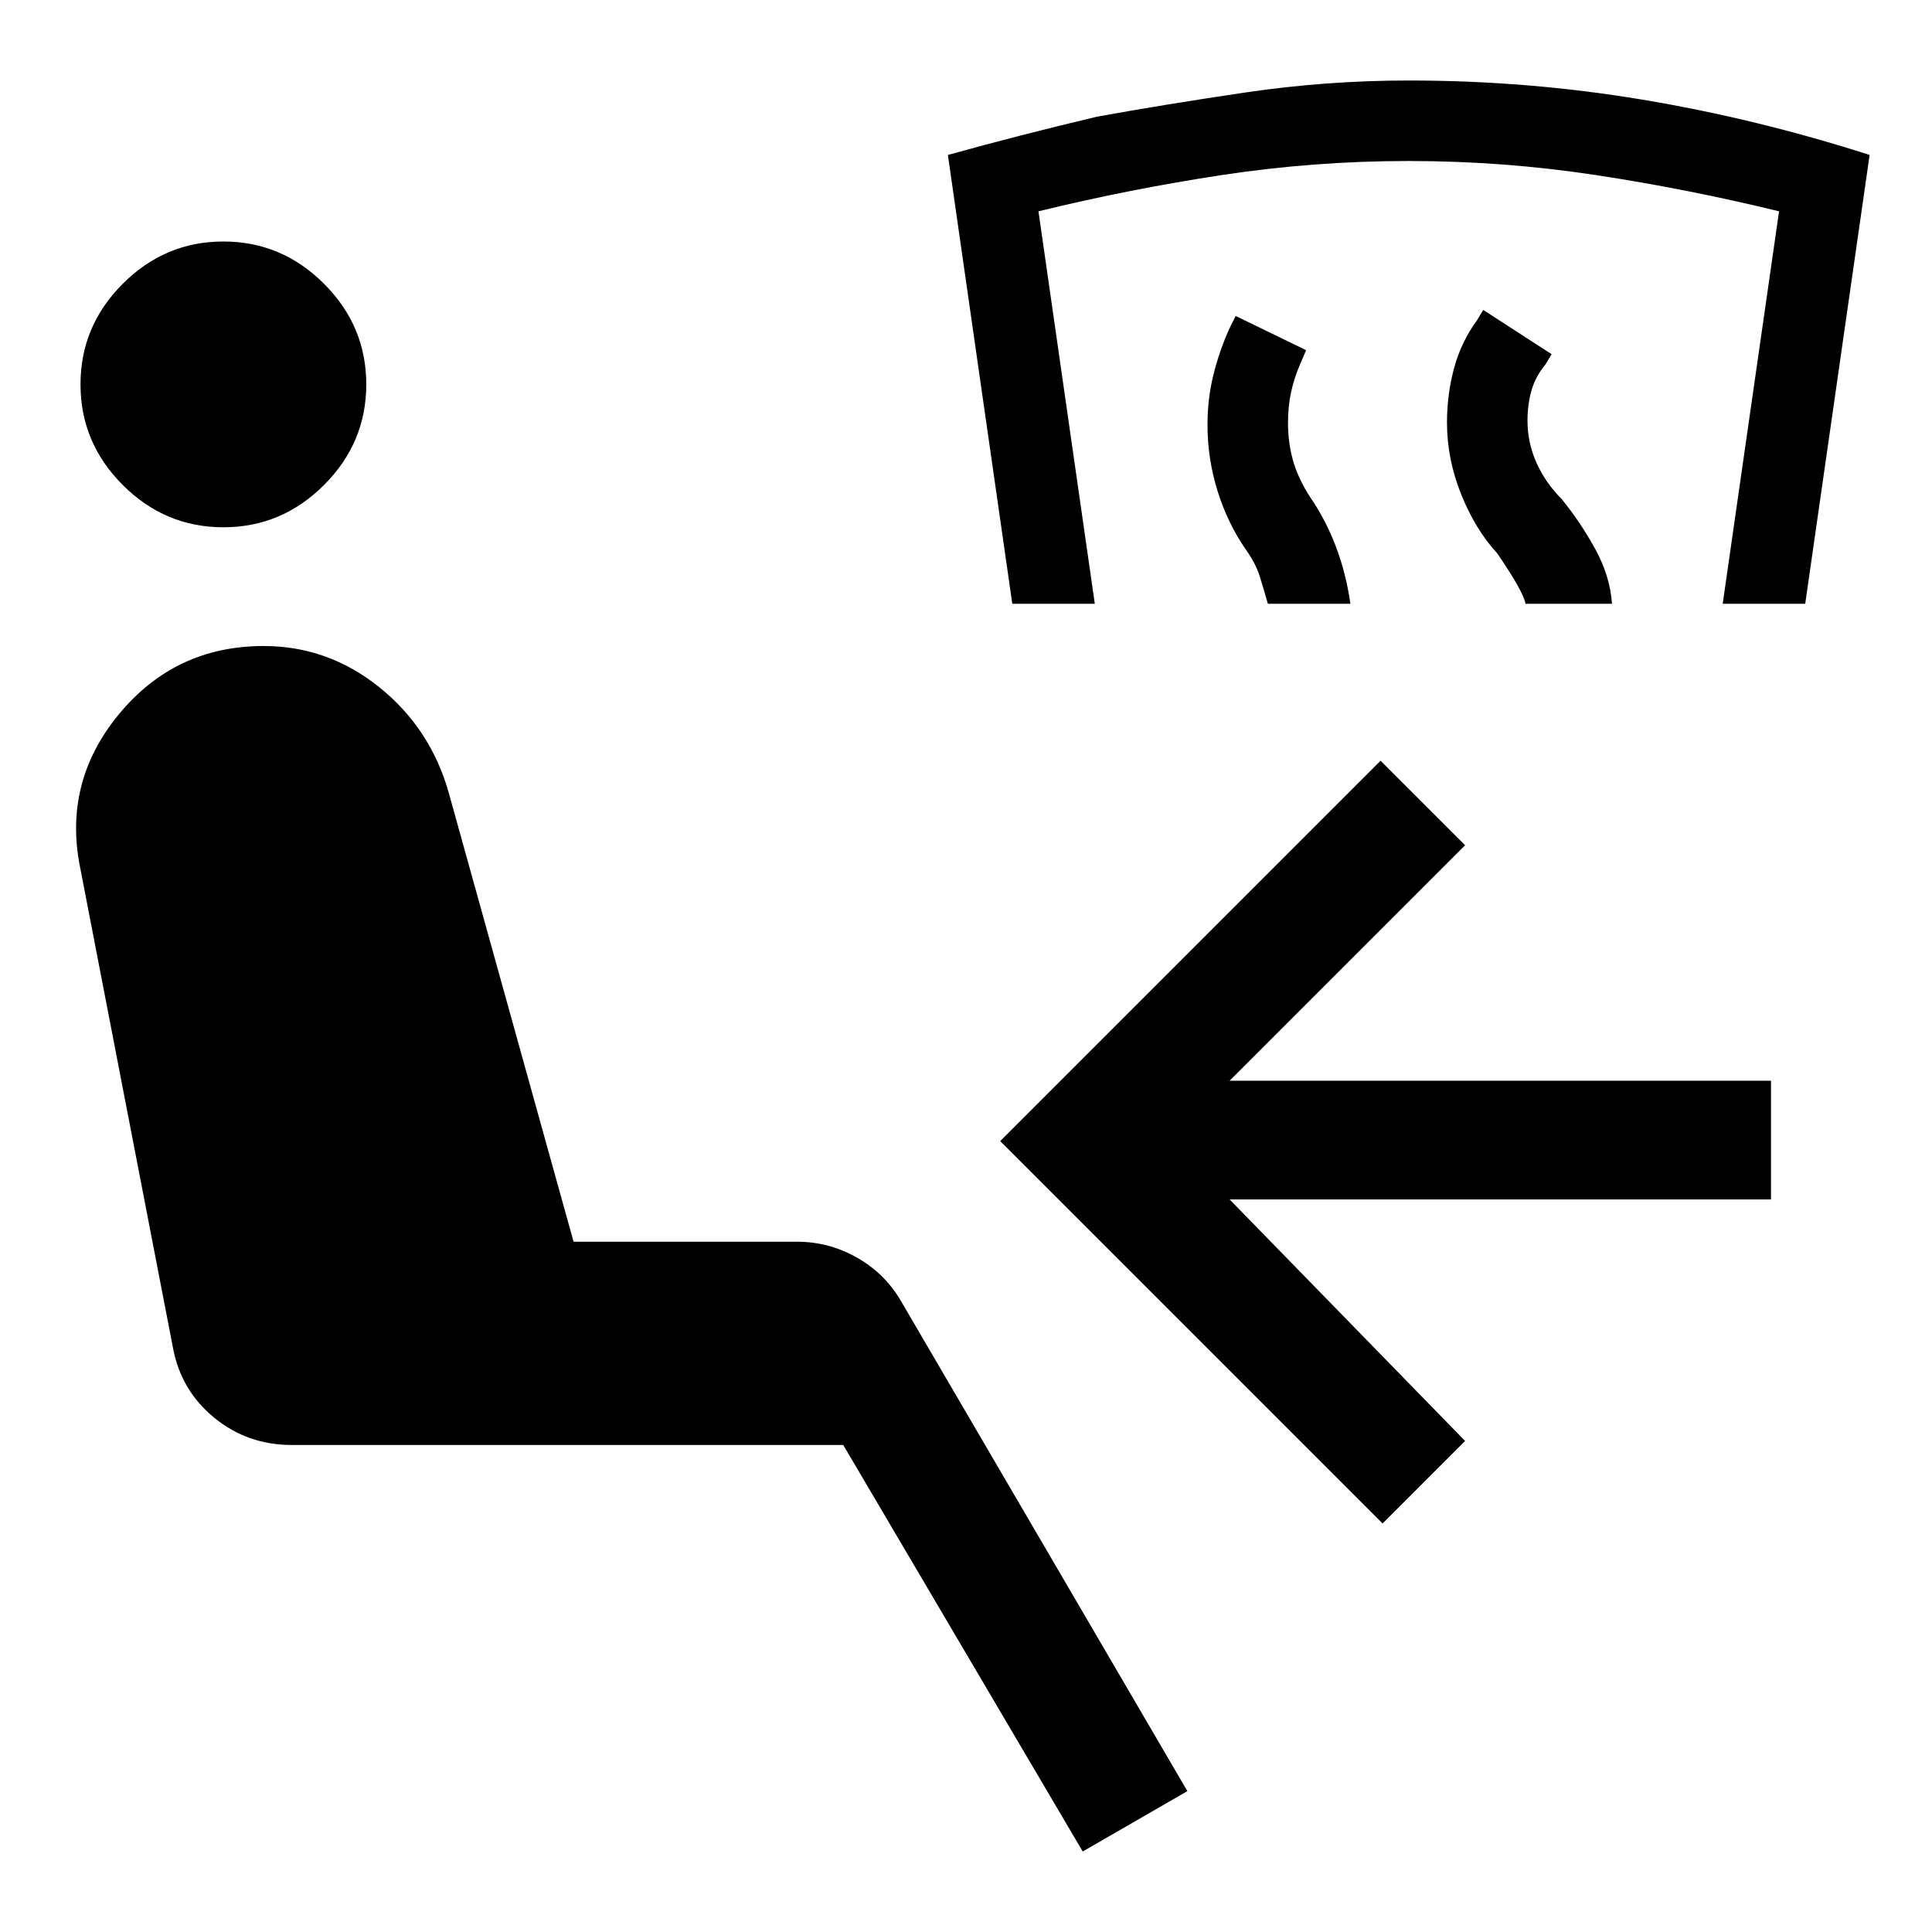
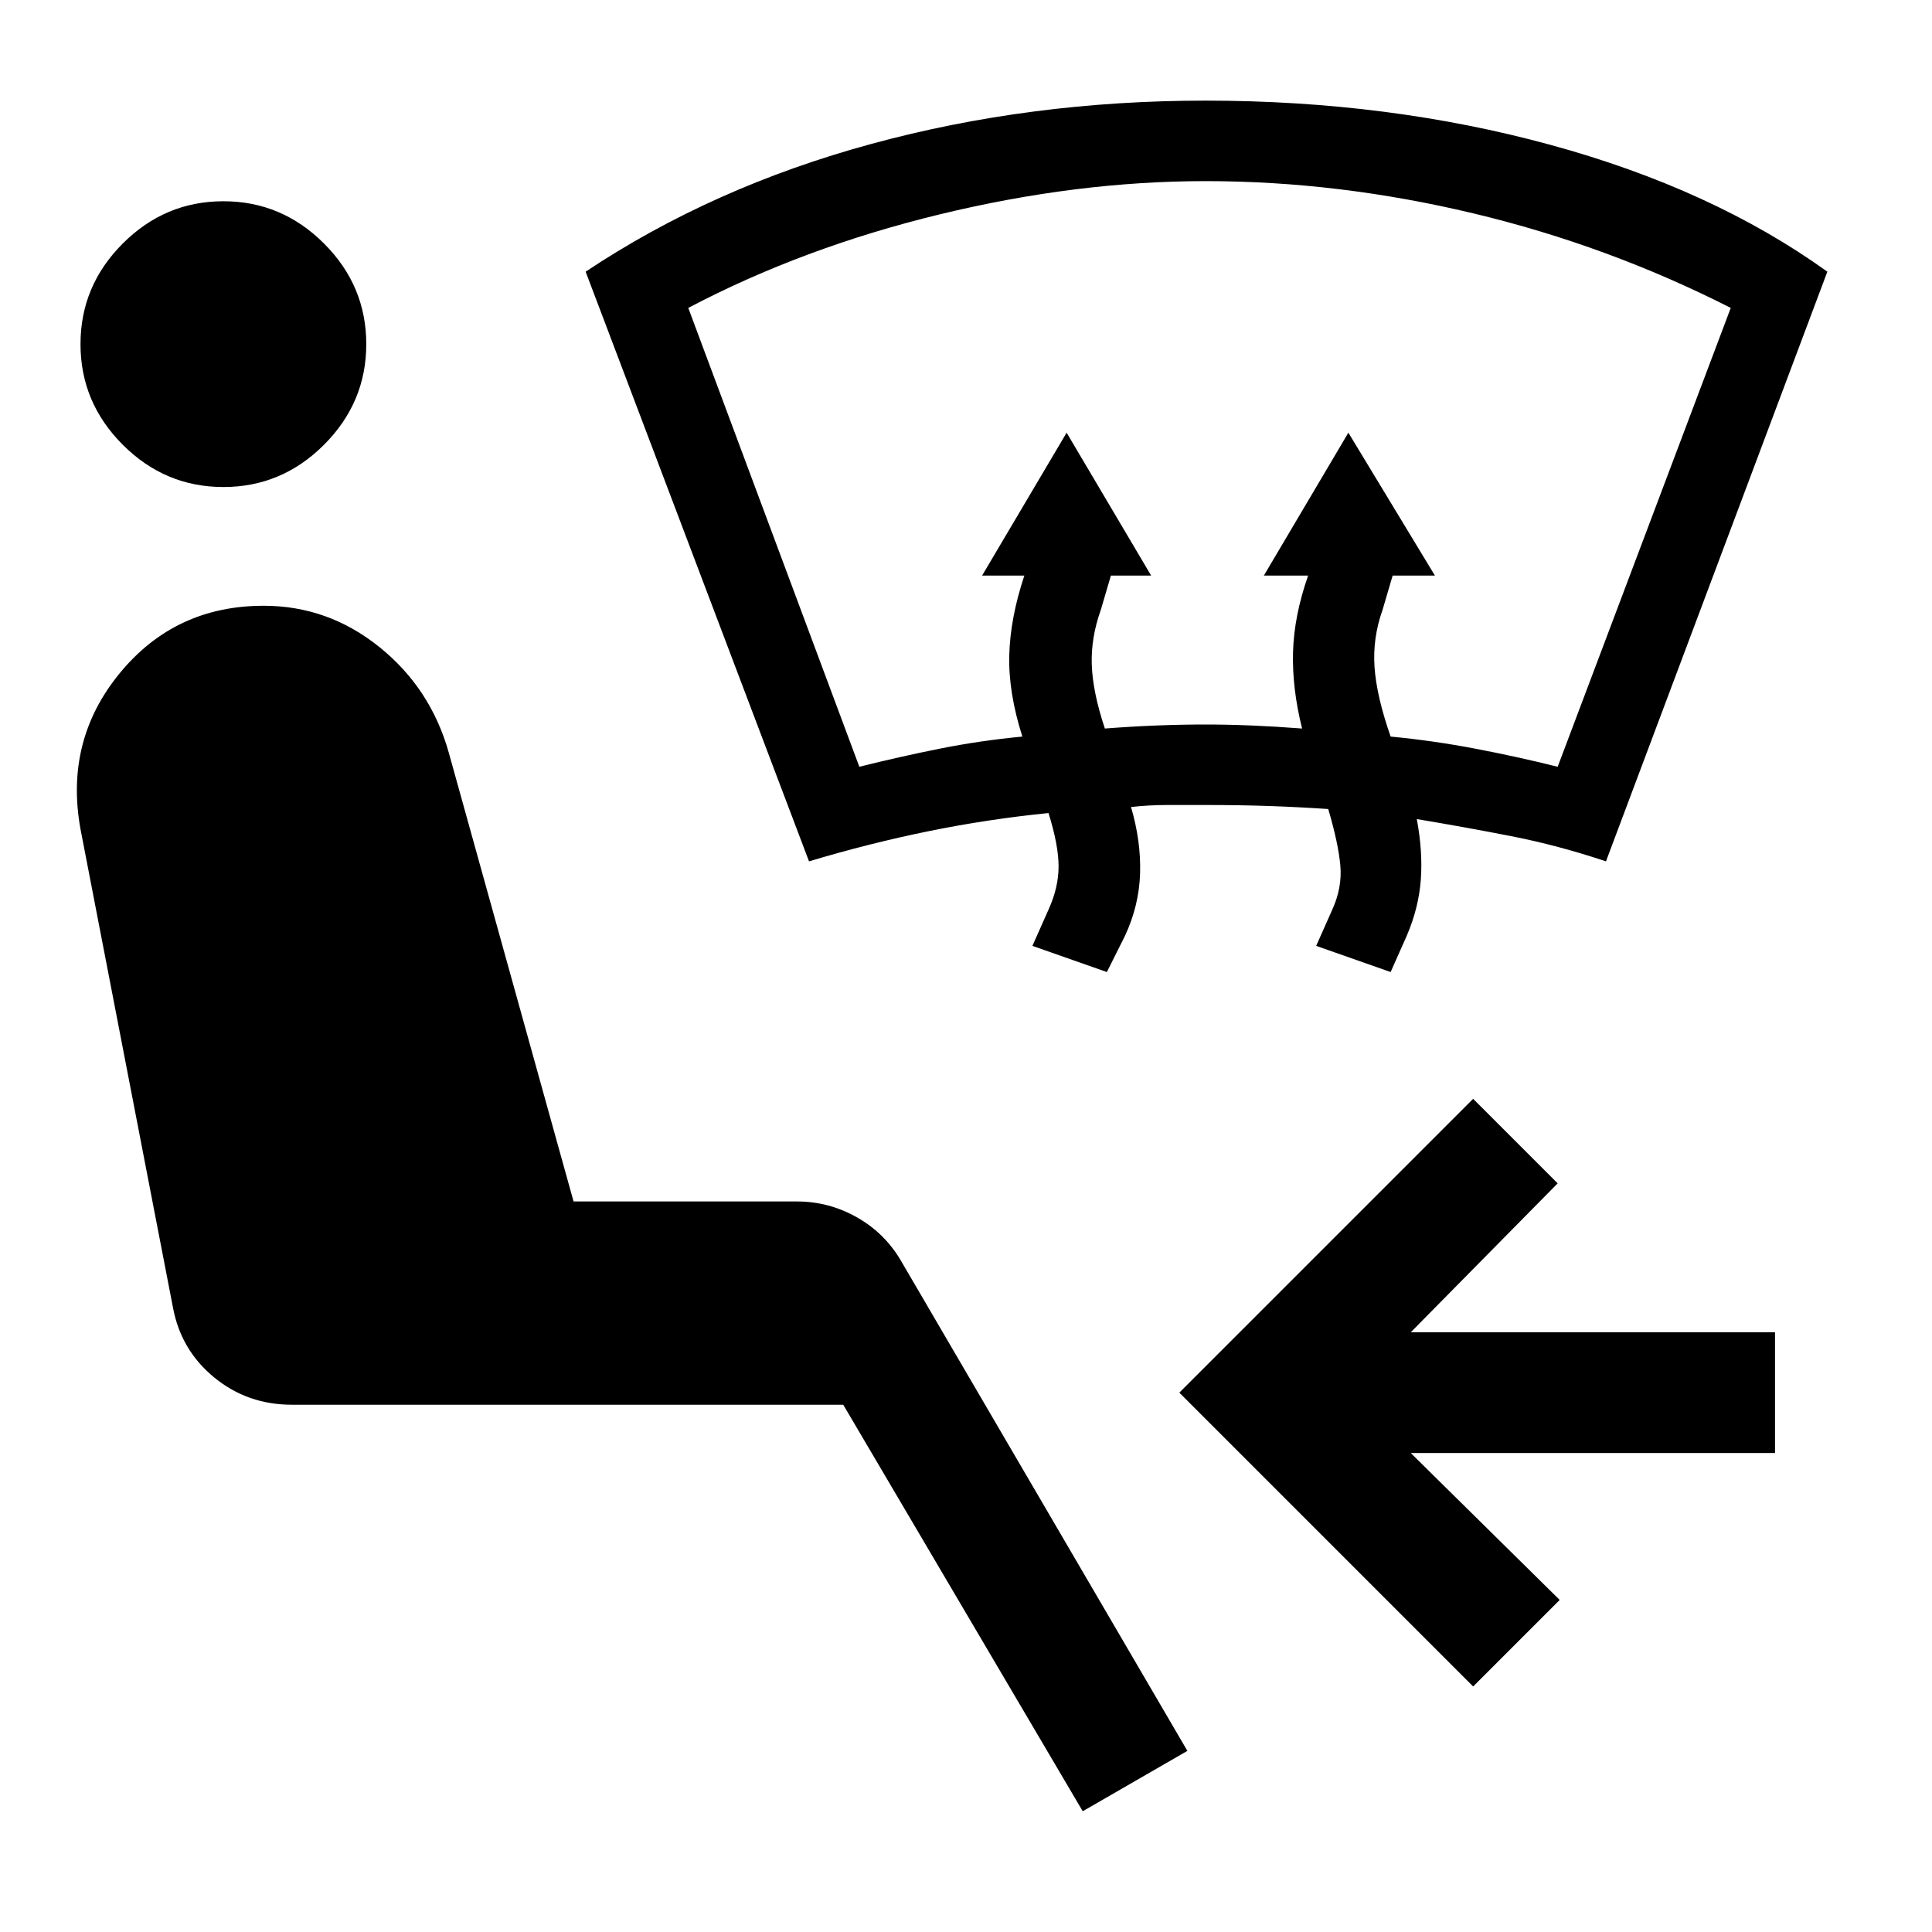
<svg xmlns="http://www.w3.org/2000/svg" viewBox="0 -960 960 960">
-   <path d="M538-40 419-242H145q-22 0-38.5-13.5T86-290L40-528q-9-43 19-77t72-34q32 0 57.5 20.5T223-566l62 223h111q16 0 30 8t22 22L590-70l-52 30ZM111-698q-29 0-50-21t-21-50q0-29 21-50t50-21q29 0 50 21t21 50q0 29-21 50t-50 21Zm519 38q-2-7-4-13.5t-7-13.5q-9-13-14-29t-5-33q0-13 3-25t8-23l3-6 35 17-3 7q-3 7-4.5 14t-1.5 15q0 11 3 20.5t10 19.5q7 11 11.5 23.5T671-660h-41Zm-127 0-32-223q36-10 74-19 33-6 73.5-12t81.5-6q59 0 116 9.5T929-883l-32 223h-41l28-195q-45-11-91-18t-93-7q-47 0-93 7t-91 18l28 195h-41Zm255 0q-1-6-14-25-11-12-18-29.5t-7-35.5q0-14 3.5-27t11.5-24l3-5 34 22-3 5q-5 6-7 13t-2 15q0 11 4.5 21t12.5 18q9 11 16.5 24.5T801-660h-43Zm-71 457L497-393l189-189 42 42-117 117h269v59H611l117 120-41 41Z" />
+   <path d="m586-268 146-146 42 42-73 74h181v60H701l74 73-43 43-146-146ZM538-60 419-262H145q-22 0-38.5-13.5T86-310L40-548q-8-44 19.5-77.5T131-659q32 0 57.5 20.5T223-586l62 223h111q16 0 30 8t22 22L590-90l-52 30ZM402-532 291-825q63-42 142-63.5T599-910q91 0 171.5 22T908-825L798-532q-24-8-47-12.5t-47-8.5q3 16 2 30t-7 28l-8 18-37-13 8-18q5-11 4-22t-6-28q-15-1-29.5-1.5T599-560h-19q-9 0-18 1 5 17 4.5 33t-7.5 31l-9 18-37-13 8-18q5-11 5-21.5t-5-26.5q-30 3-59.5 9T402-532Zm25-47q20-5 40-9t41-6q-7-22-6.5-40.5T509-674h-21l42-71 42 71h-20l-5 17q-5 14-4.5 27.5T549-598q13-1 25.5-1.5t24.5-.5q11 0 23 .5t25 1.5q-5-20-4.5-38t7.5-38h-22l42-71 43 71h-21l-5 17q-5 14-4 28.5t8 34.5q21 2 42 6t41 9l86-228q-61-31-128-47t-133-16q-64 0-132 16.5T342-807l85 228ZM111-718q-29 0-50-21t-21-50q0-29 21-50t50-21q29 0 50 21t21 50q0 29-21 50t-50 21Z" />
</svg>
